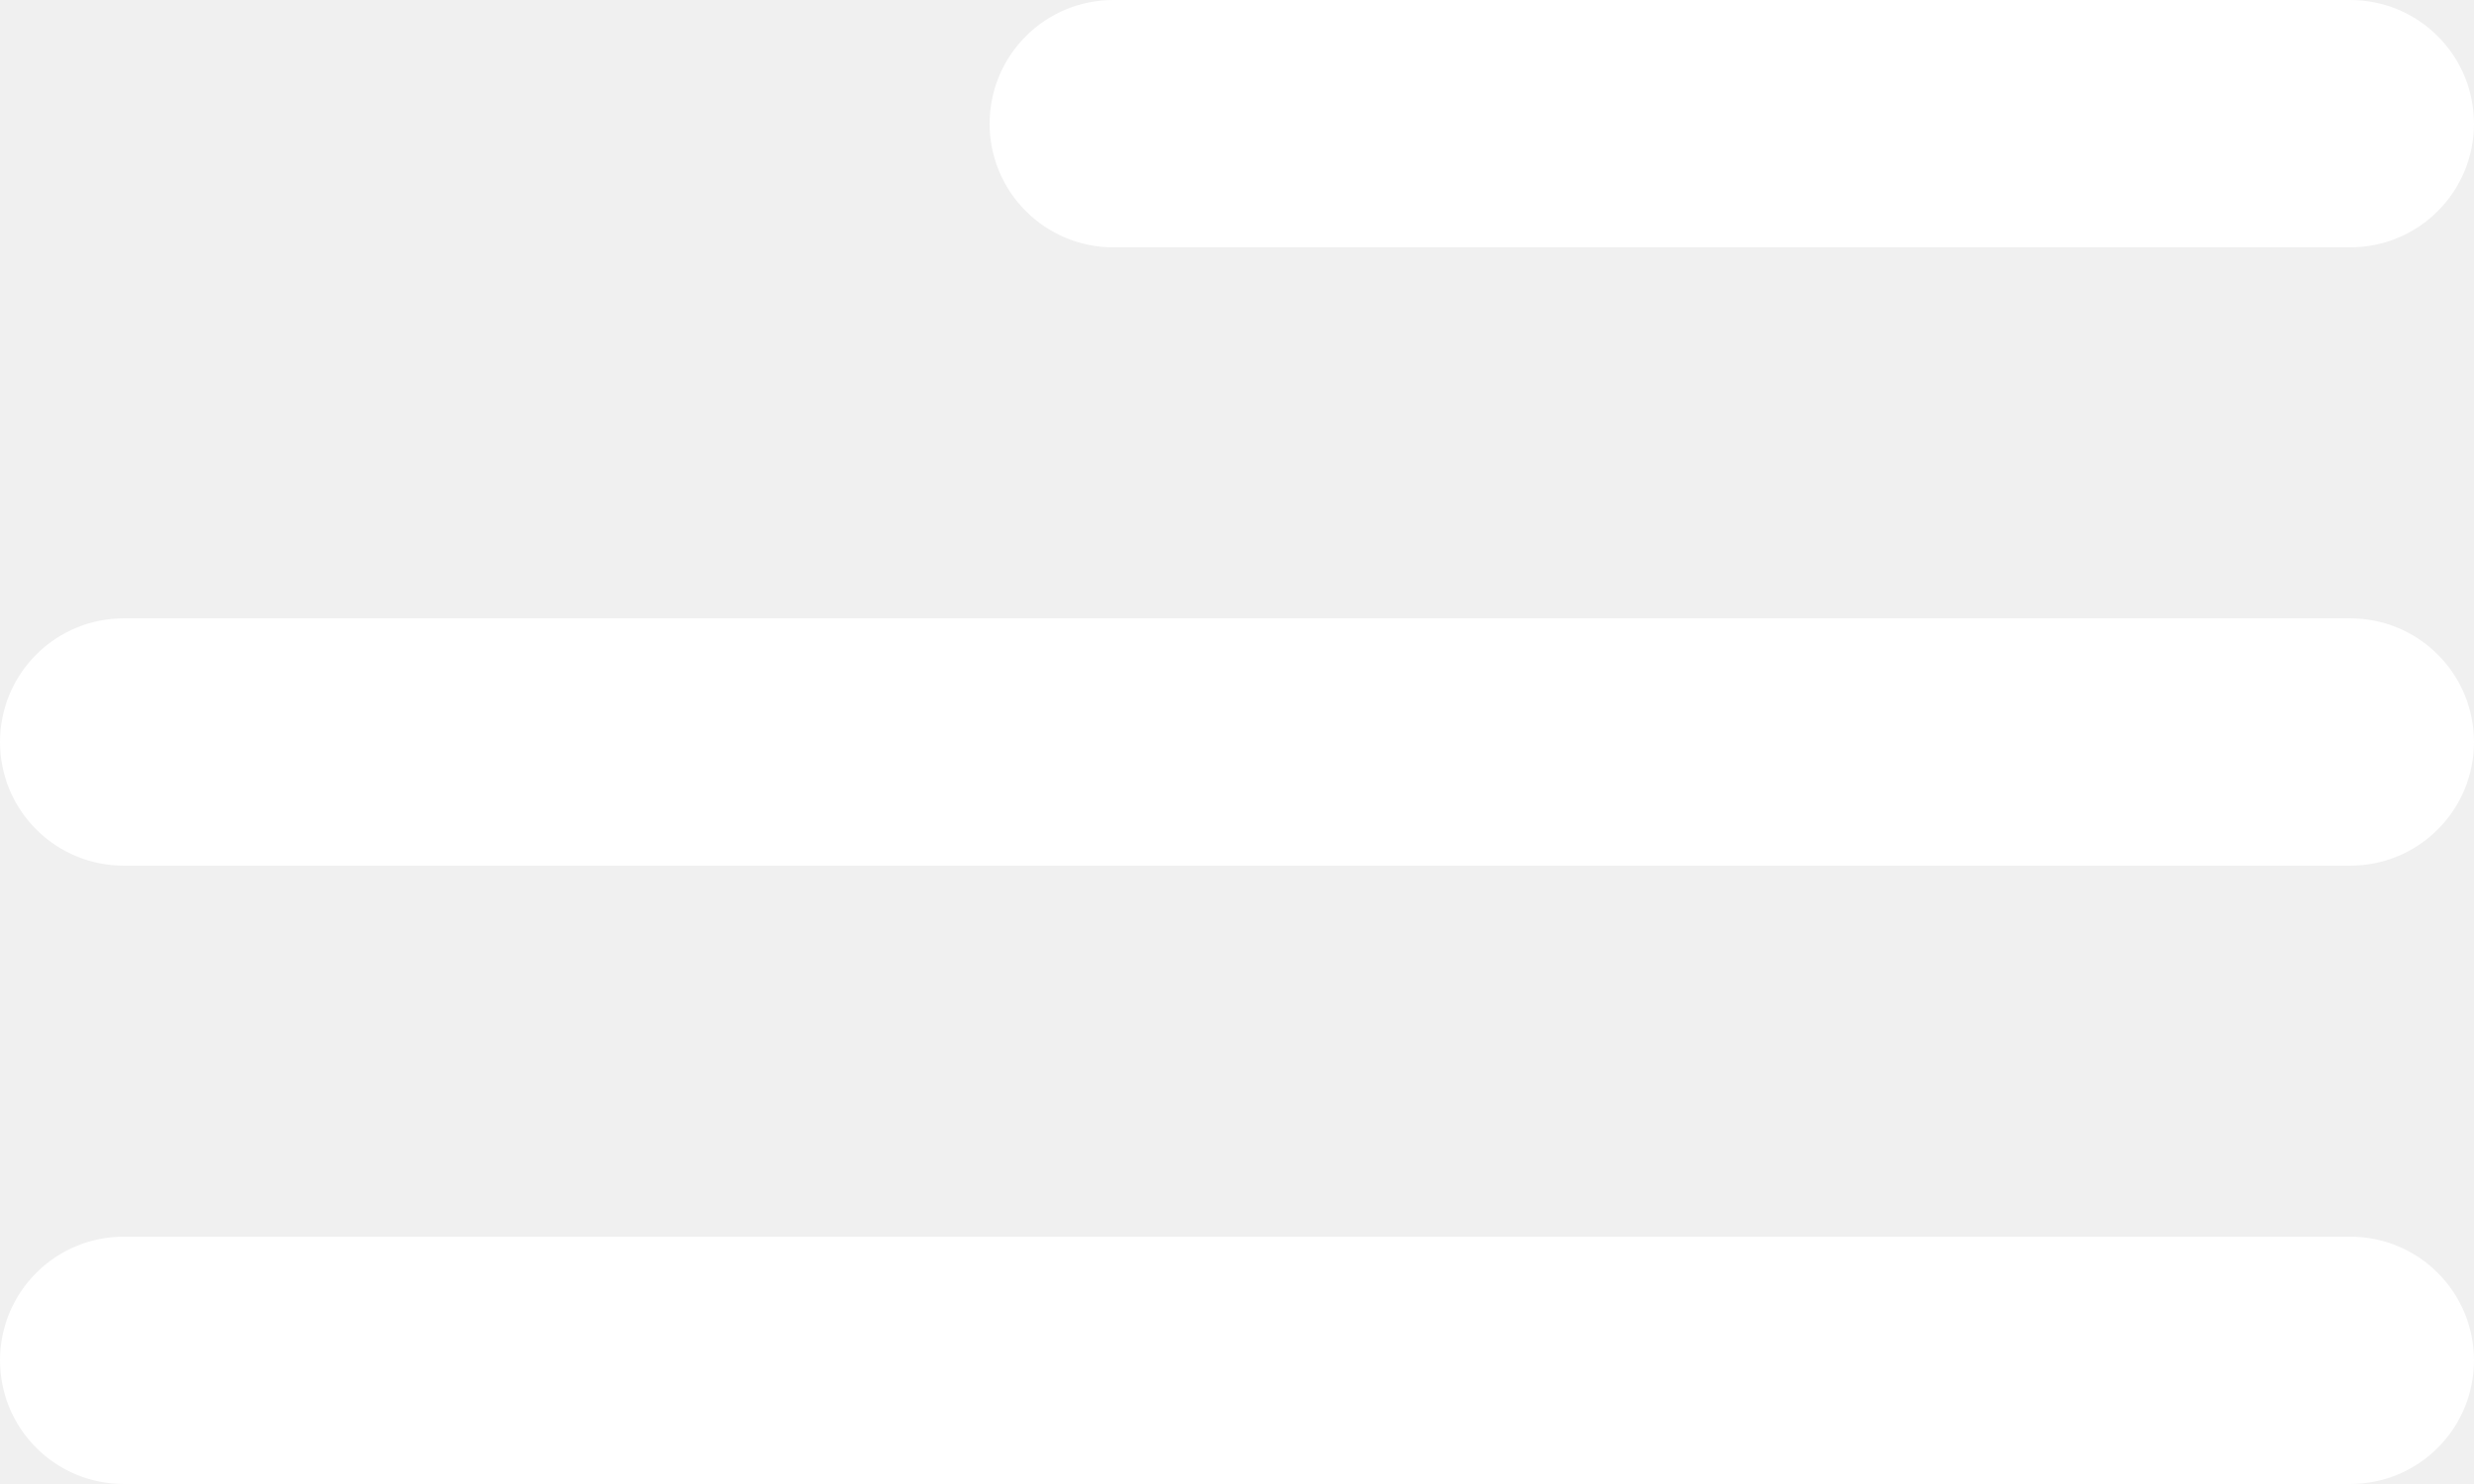
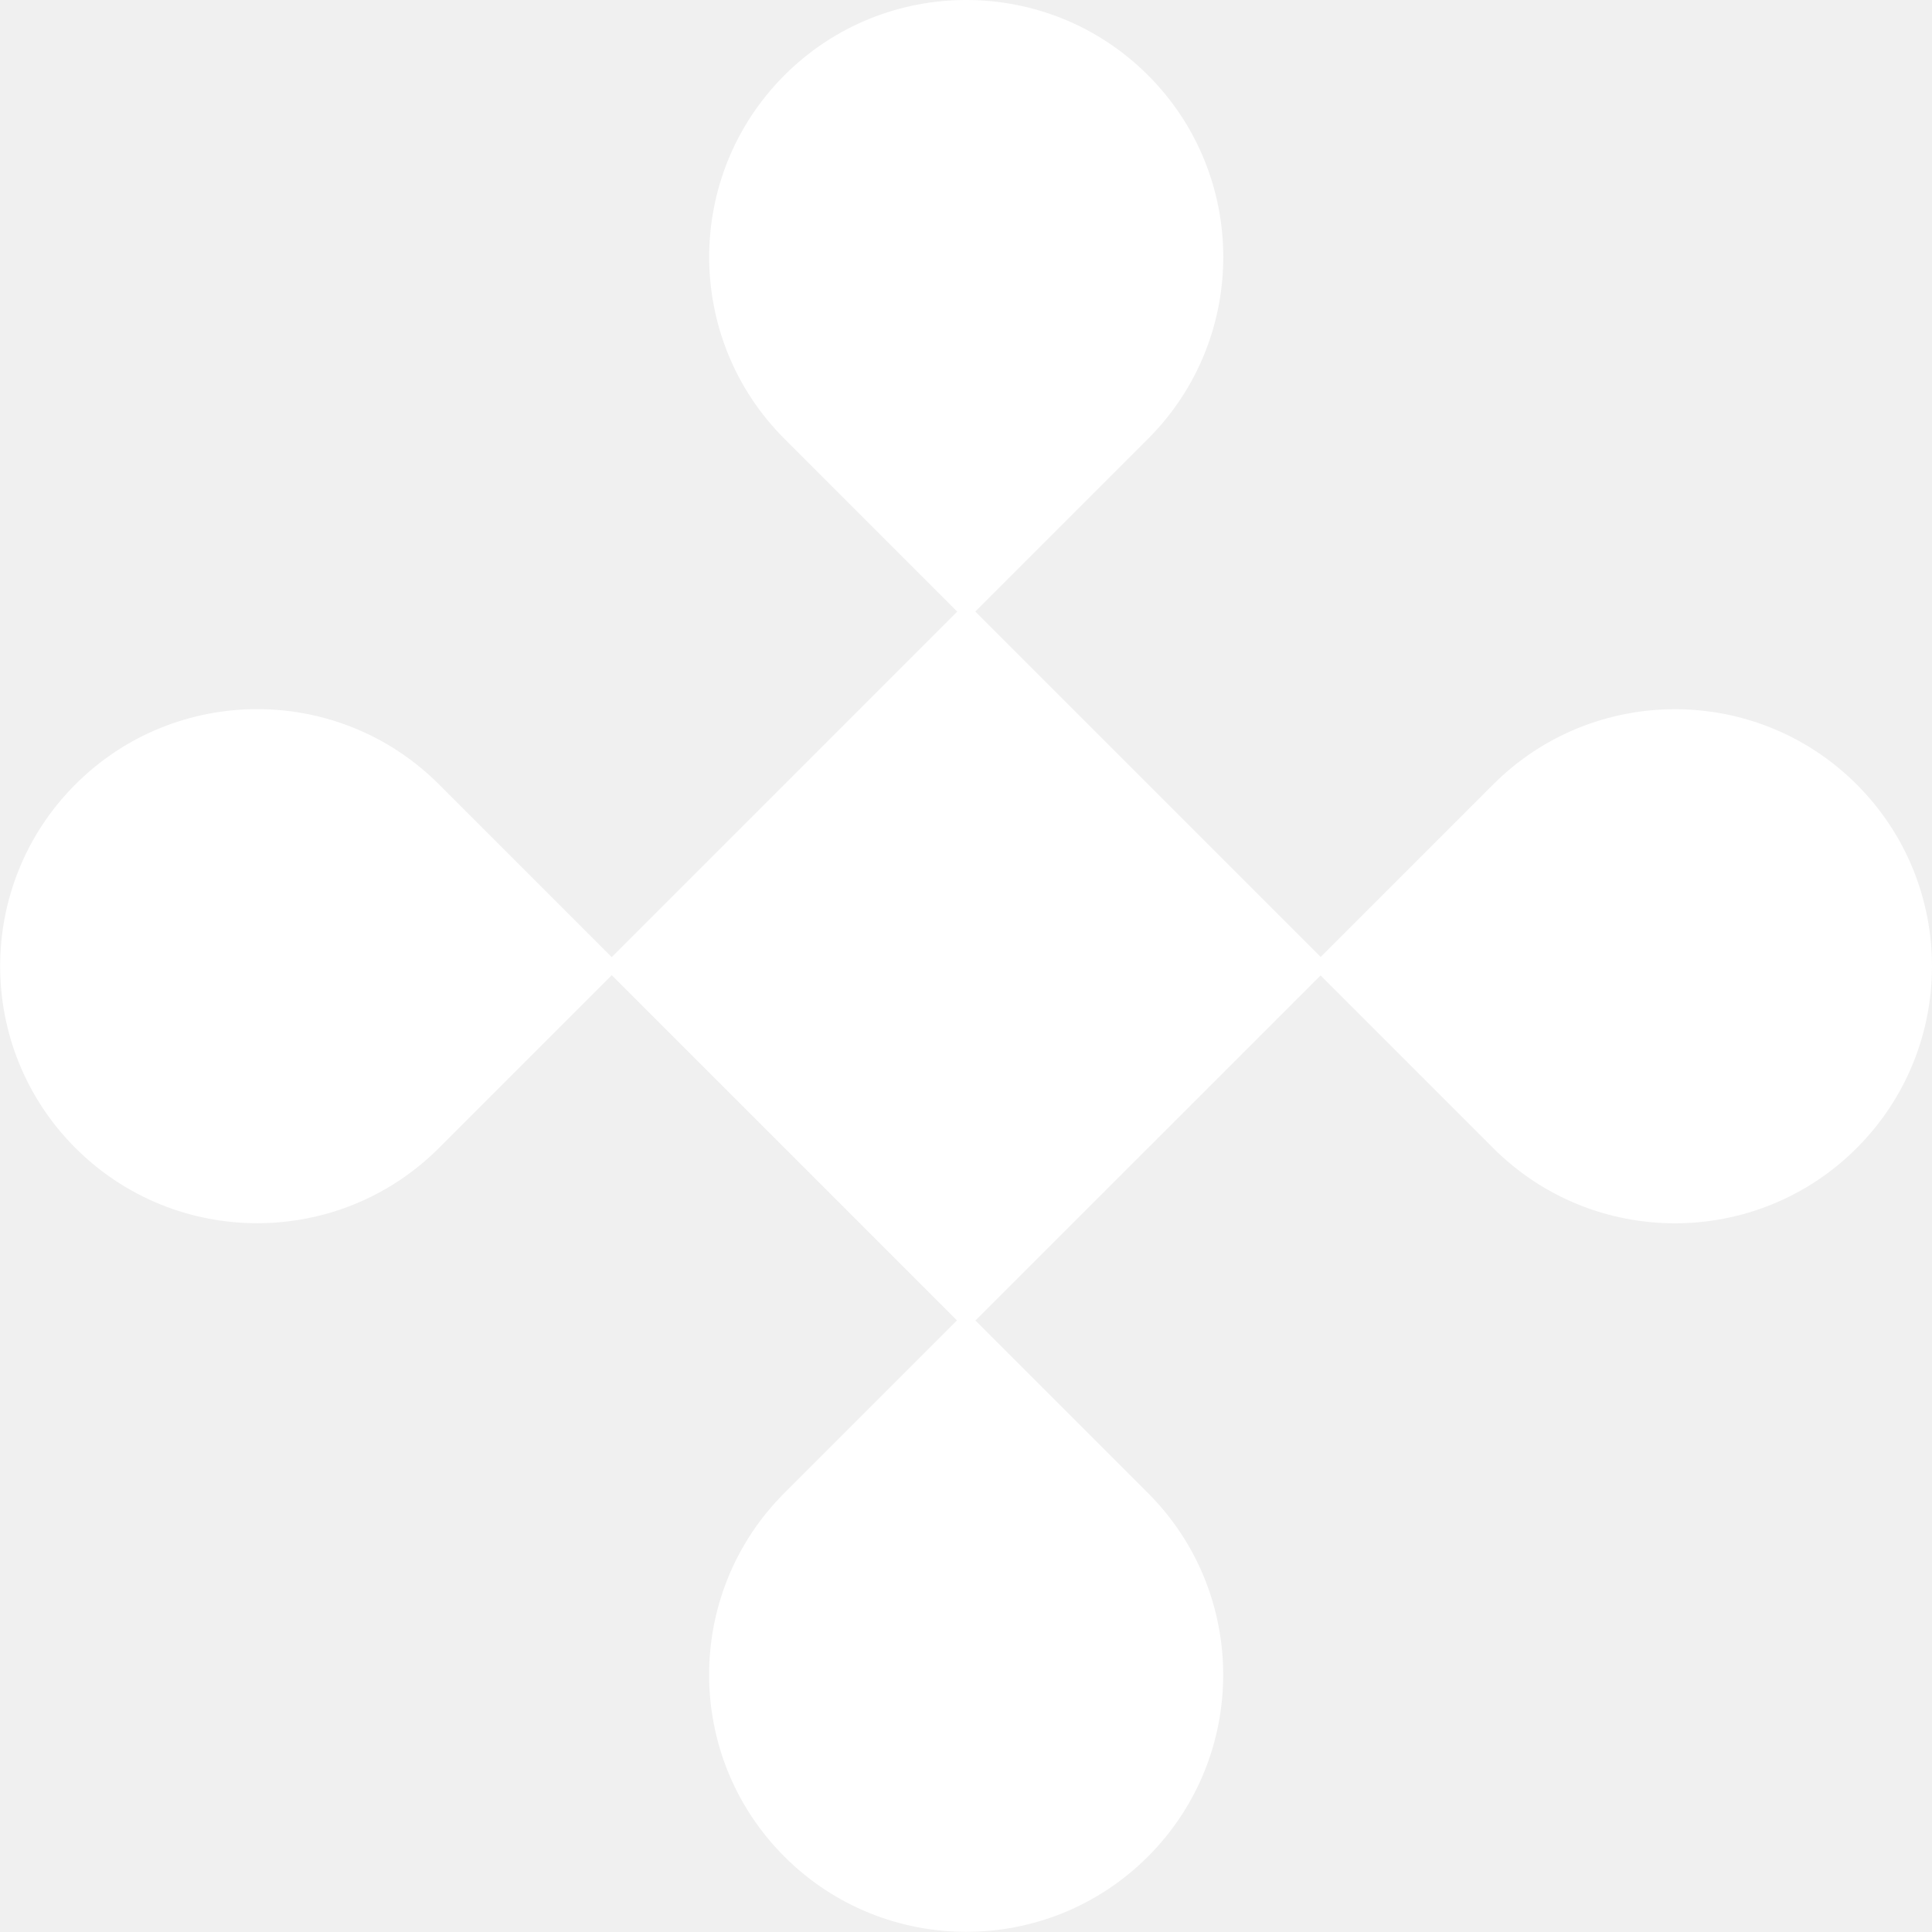
- <svg xmlns="http://www.w3.org/2000/svg" width="20" height="12" viewBox="0 0 20 12" fill="#FFF">
-   <path d="M9 2L19 2C19.265 2 19.52 1.895 19.707 1.707C19.895 1.52 20 1.265 20 1C20 0.735 19.895 0.48 19.707 0.293C19.52 0.105 19.265 0 19 0L9 0C8.735 0 8.48 0.105 8.293 0.293C8.105 0.48 8 0.735 8 1C8 1.265 8.105 1.52 8.293 1.707C8.48 1.895 8.735 2 9 2ZM19 10L1 10C0.735 10 0.48 10.105 0.293 10.293C0.105 10.48 0 10.735 0 11C0 11.265 0.105 11.52 0.293 11.707C0.48 11.895 0.735 12 1 12L19 12C19.265 12 19.52 11.895 19.707 11.707C19.895 11.52 20 11.265 20 11C20 10.735 19.895 10.48 19.707 10.293C19.52 10.105 19.265 10 19 10V10ZM1 7L19 7C19.265 7 19.52 6.895 19.707 6.707C19.895 6.52 20 6.265 20 6C20 5.735 19.895 5.48 19.707 5.293C19.52 5.105 19.265 5 19 5L1 5C0.735 5 0.48 5.105 0.293 5.293C0.105 5.48 0 5.735 0 6C0 6.265 0.105 6.52 0.293 6.707C0.48 6.895 0.735 7 1 7Z" fill="#FFFFFF" />
+ <svg xmlns="http://www.w3.org/2000/svg" id="Layer_2" viewBox="0 0 75.15 75.15">
+   <defs>
+     <style>.cls-1{fill:#fff;}</style>
+   </defs>
+   <g id="Layer_1-2">
+     <rect class="cls-1" x="27.58" y="27.58" width="20" height="20" transform="translate(-15.56 37.58) rotate(-45)" />
+     <path class="cls-1" d="M10,27.58h0c5.52,0,10,4.48,10,10v10H10C4.48,47.58,0,43.1,0,37.58H0C0,32.06,4.48,27.58,10,27.58Z" transform="translate(-23.64 18.08) rotate(-45)" />
+     <path class="cls-1" d="M55.15,27.58h10c5.52,0,10,4.48,10,10h0c0,5.52-4.48,10-10,10h0c-5.52,0-10-4.48-10-10v-10h0Z" transform="translate(-7.49 57.08) rotate(-45)" />
+     <path class="cls-1" d="M37.58,55.15h10v10c0,5.52-4.48,10-10,10h0c-5.52,0-10-4.48-10-10h0c0-5.52,4.48-10,10-10Z" transform="translate(-35.06 45.65) rotate(-45)" />
+     <path class="cls-1" d="M37.58,0h0C43.1,0,47.58,4.48,47.58,10h0c0,5.52-4.48,10-10,10h-10V10C27.58,4.48,32.06,0,37.58,0Z" transform="translate(3.94 29.5) rotate(-45)" />
+   </g>
</svg>
